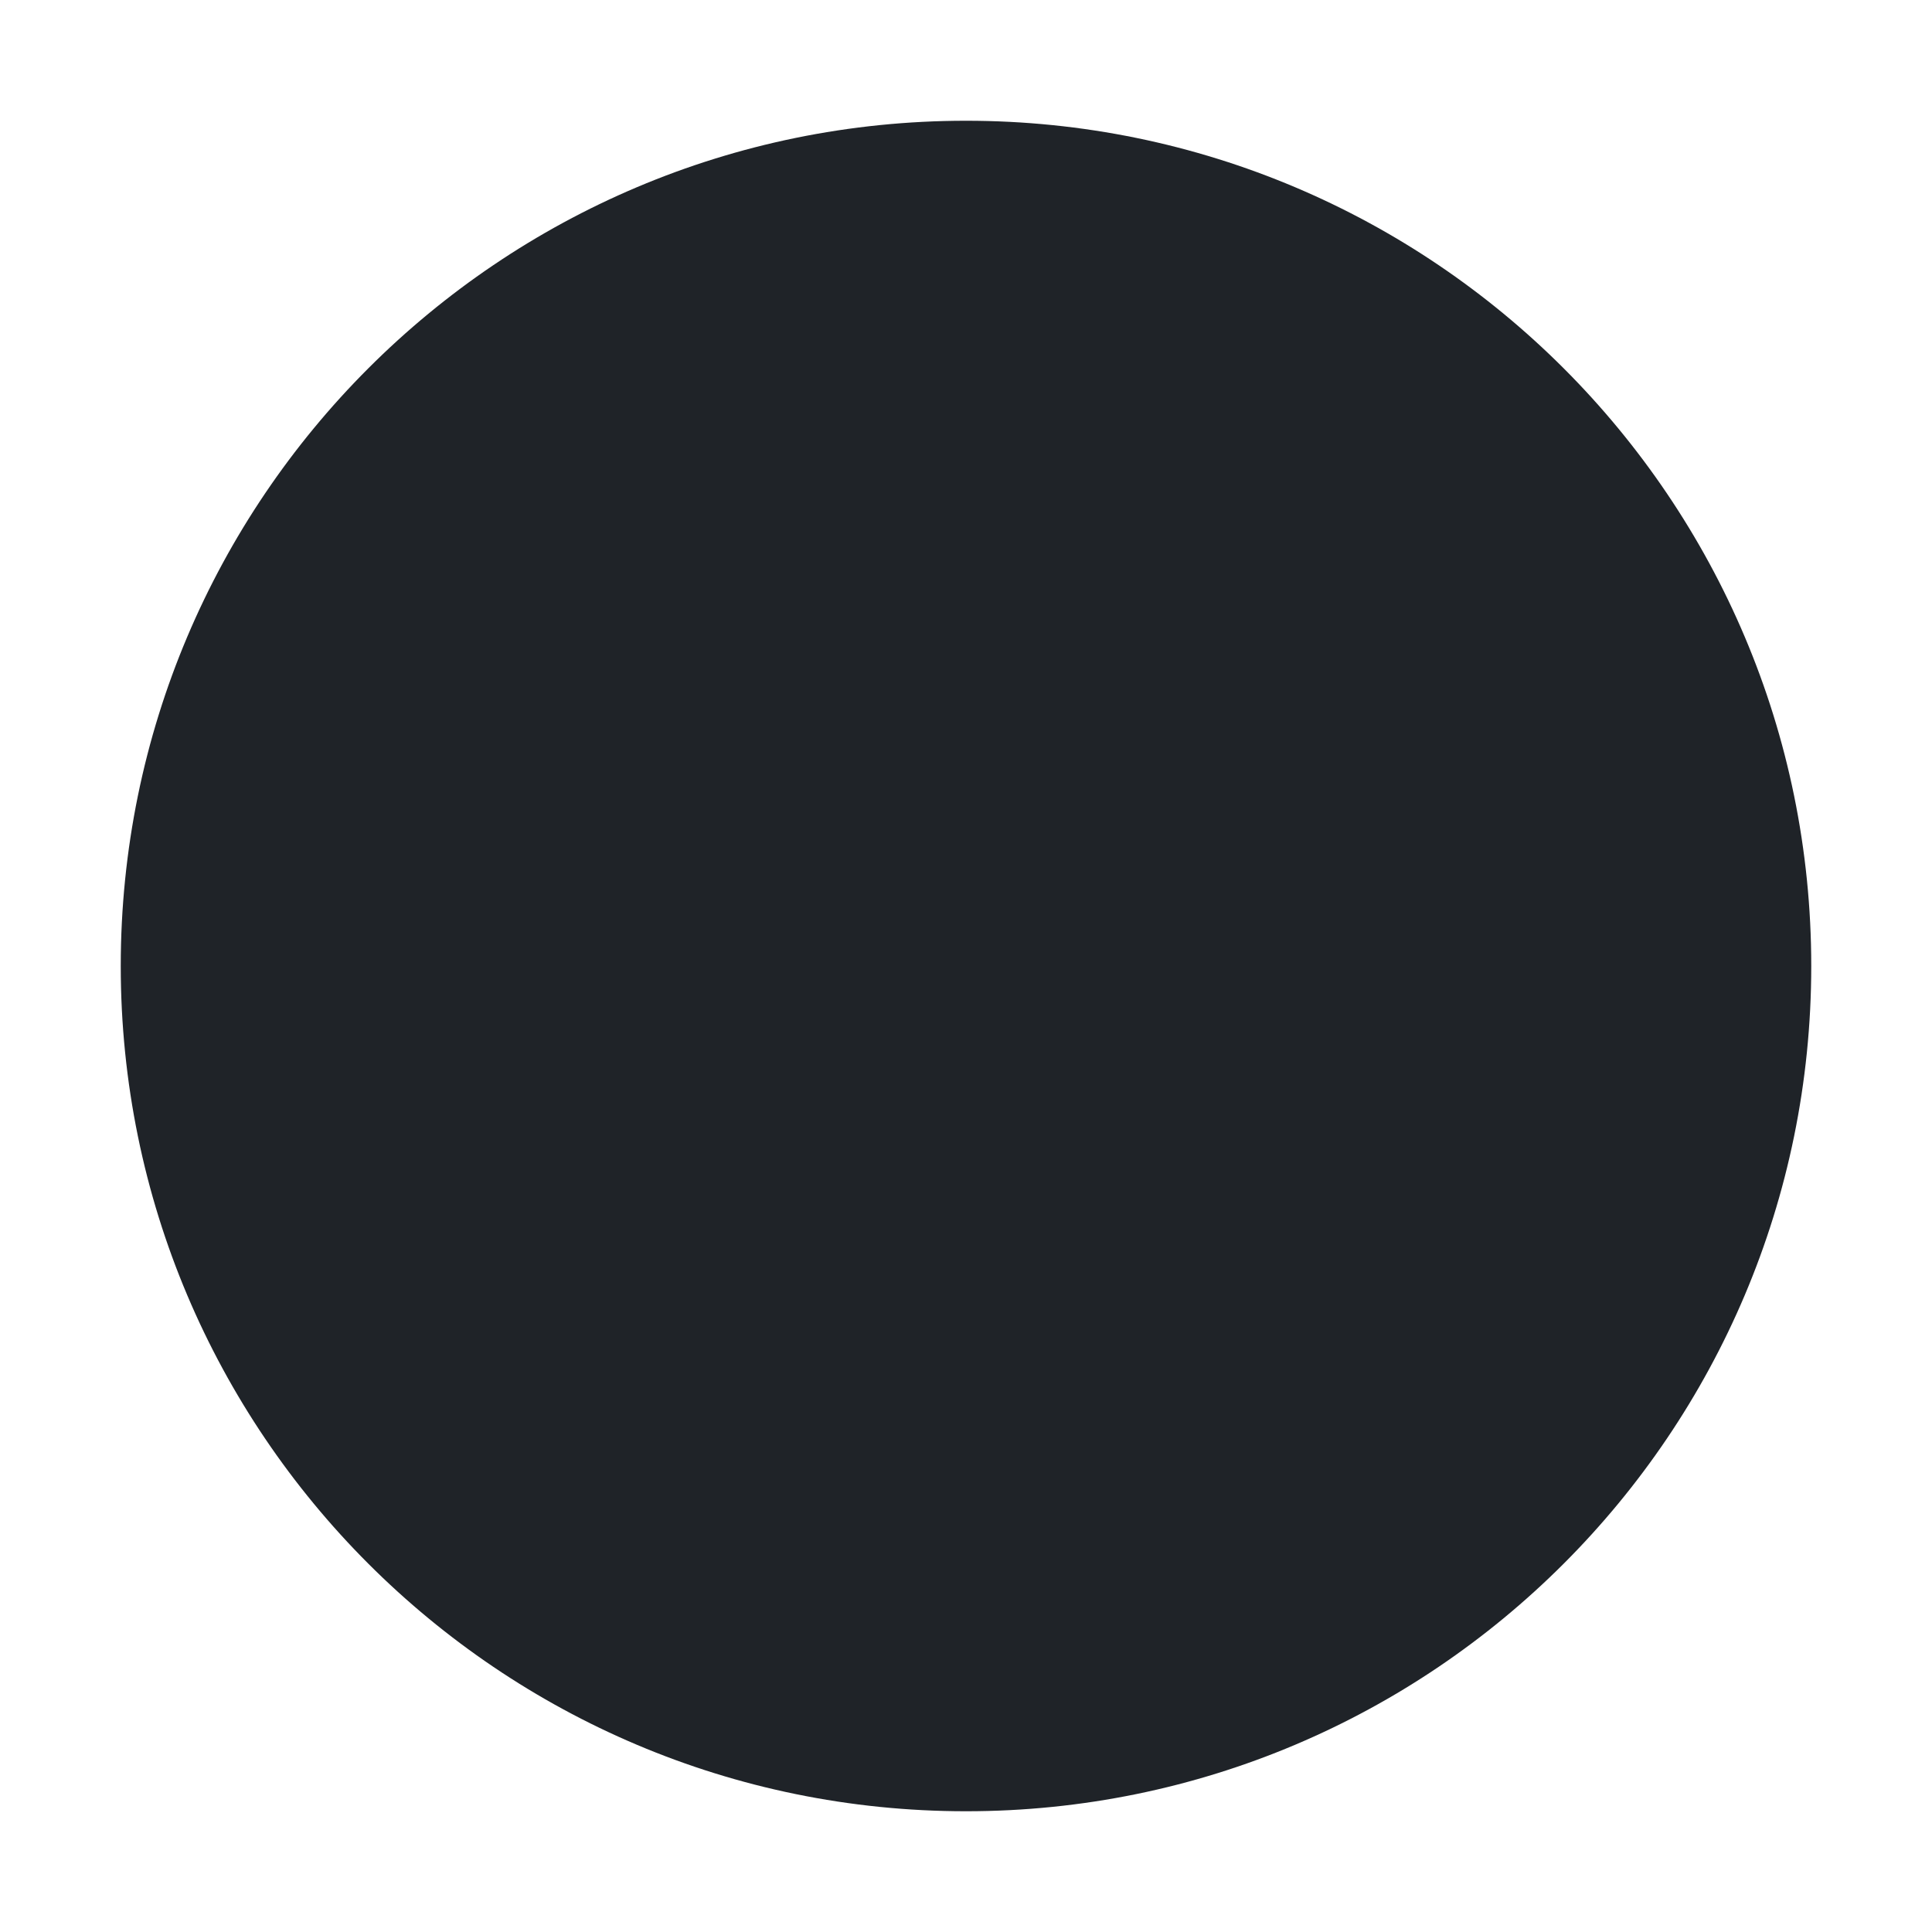
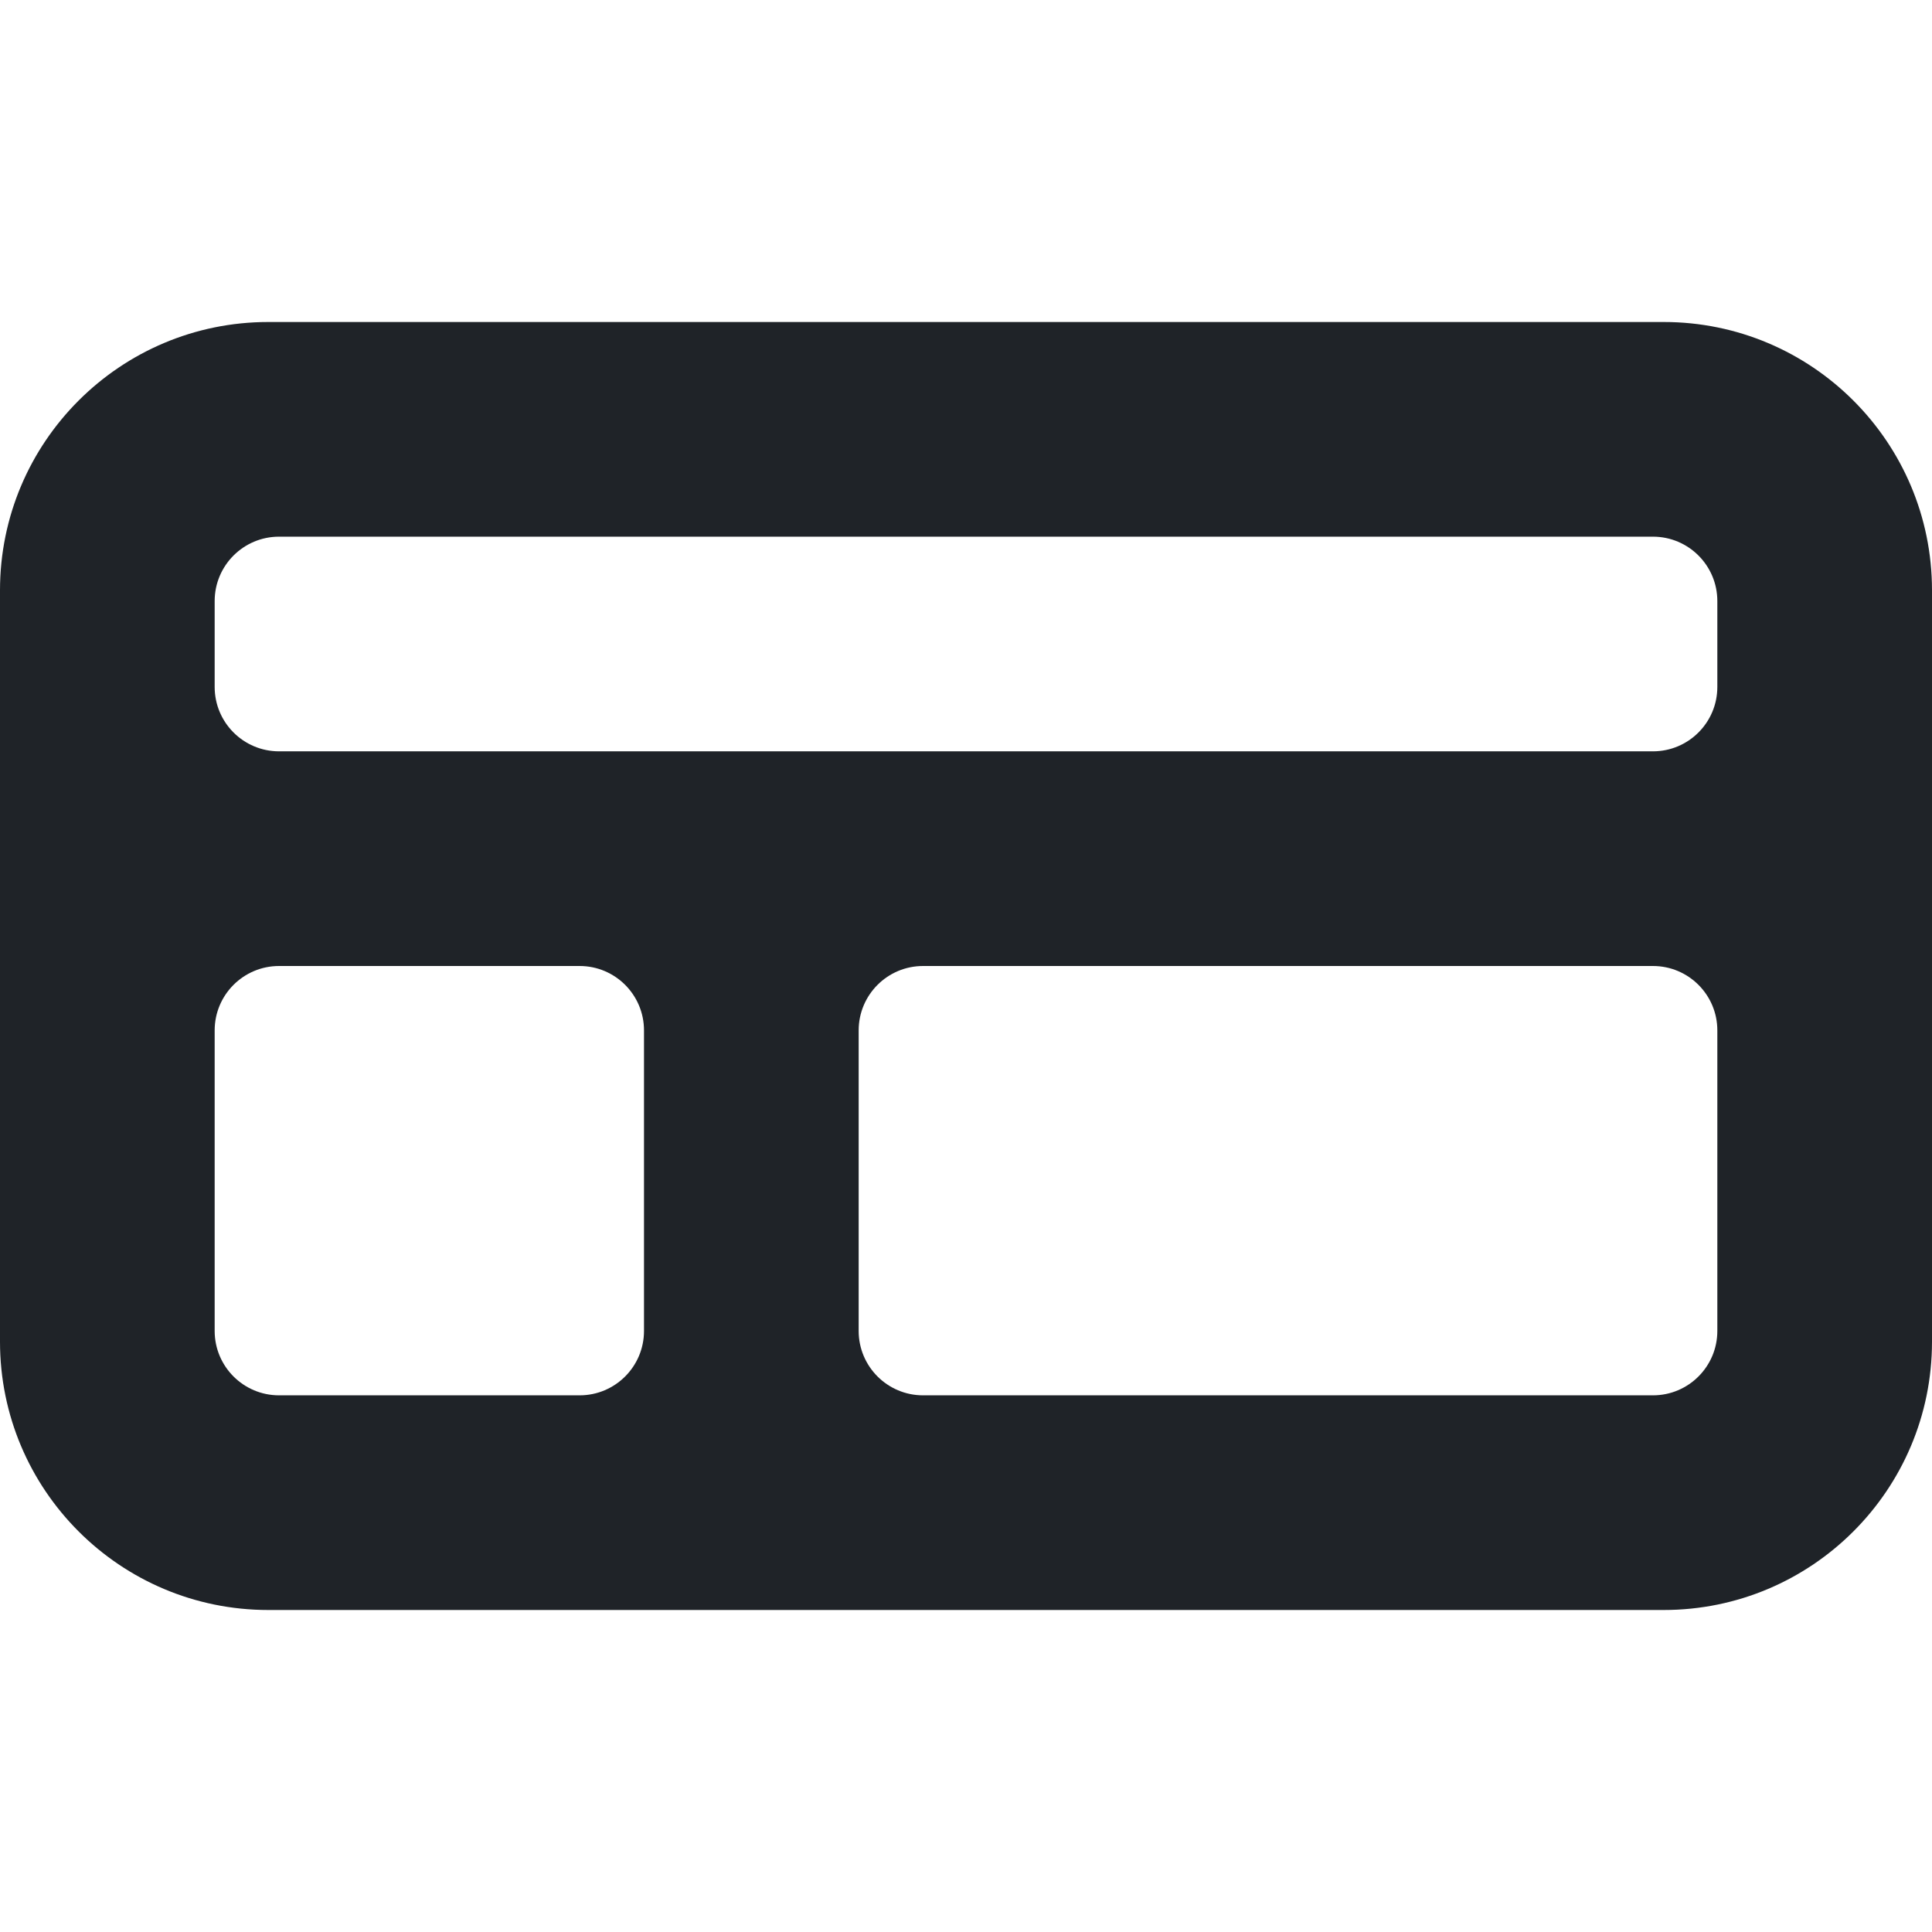
- <svg xmlns="http://www.w3.org/2000/svg" viewBox="0 0 32 32">
+ <svg xmlns="http://www.w3.org/2000/svg" viewBox="0 0 36 36">
  <style>
-     circle { fill: #1f2328; }
+     path { fill: #1f2328; }
    @media (prefers-color-scheme: dark) {
-       circle { fill: #e6edf3; }
+       path { fill: #e6edf3; }
    }
  </style>
-   <circle cx="16" cy="16" r="14" />
+   <path fill-rule="evenodd" d="M5 6H31A5 5 0 0 1 36 11V25A5 5 0 0 1 31 30H5A5 5 0 0 1 0 25V11A5 5 0 0 1 5 6ZM5.2 10H30.8A1.2 1.2 0 0 1 32 11.2V12.8A1.2 1.2 0 0 1 30.8 14H5.2A1.2 1.2 0 0 1 4 12.8V11.2A1.2 1.2 0 0 1 5.2 10ZM5.2 18H10.8A1.2 1.2 0 0 1 12 19.2V24.8A1.2 1.2 0 0 1 10.8 26H5.2A1.2 1.2 0 0 1 4 24.8V19.2A1.2 1.2 0 0 1 5.2 18ZM17.2 18H30.8A1.2 1.2 0 0 1 32 19.2V24.8A1.2 1.2 0 0 1 30.8 26H17.2A1.2 1.2 0 0 1 16 24.8V19.2A1.2 1.2 0 0 1 17.2 18Z" />
</svg>
